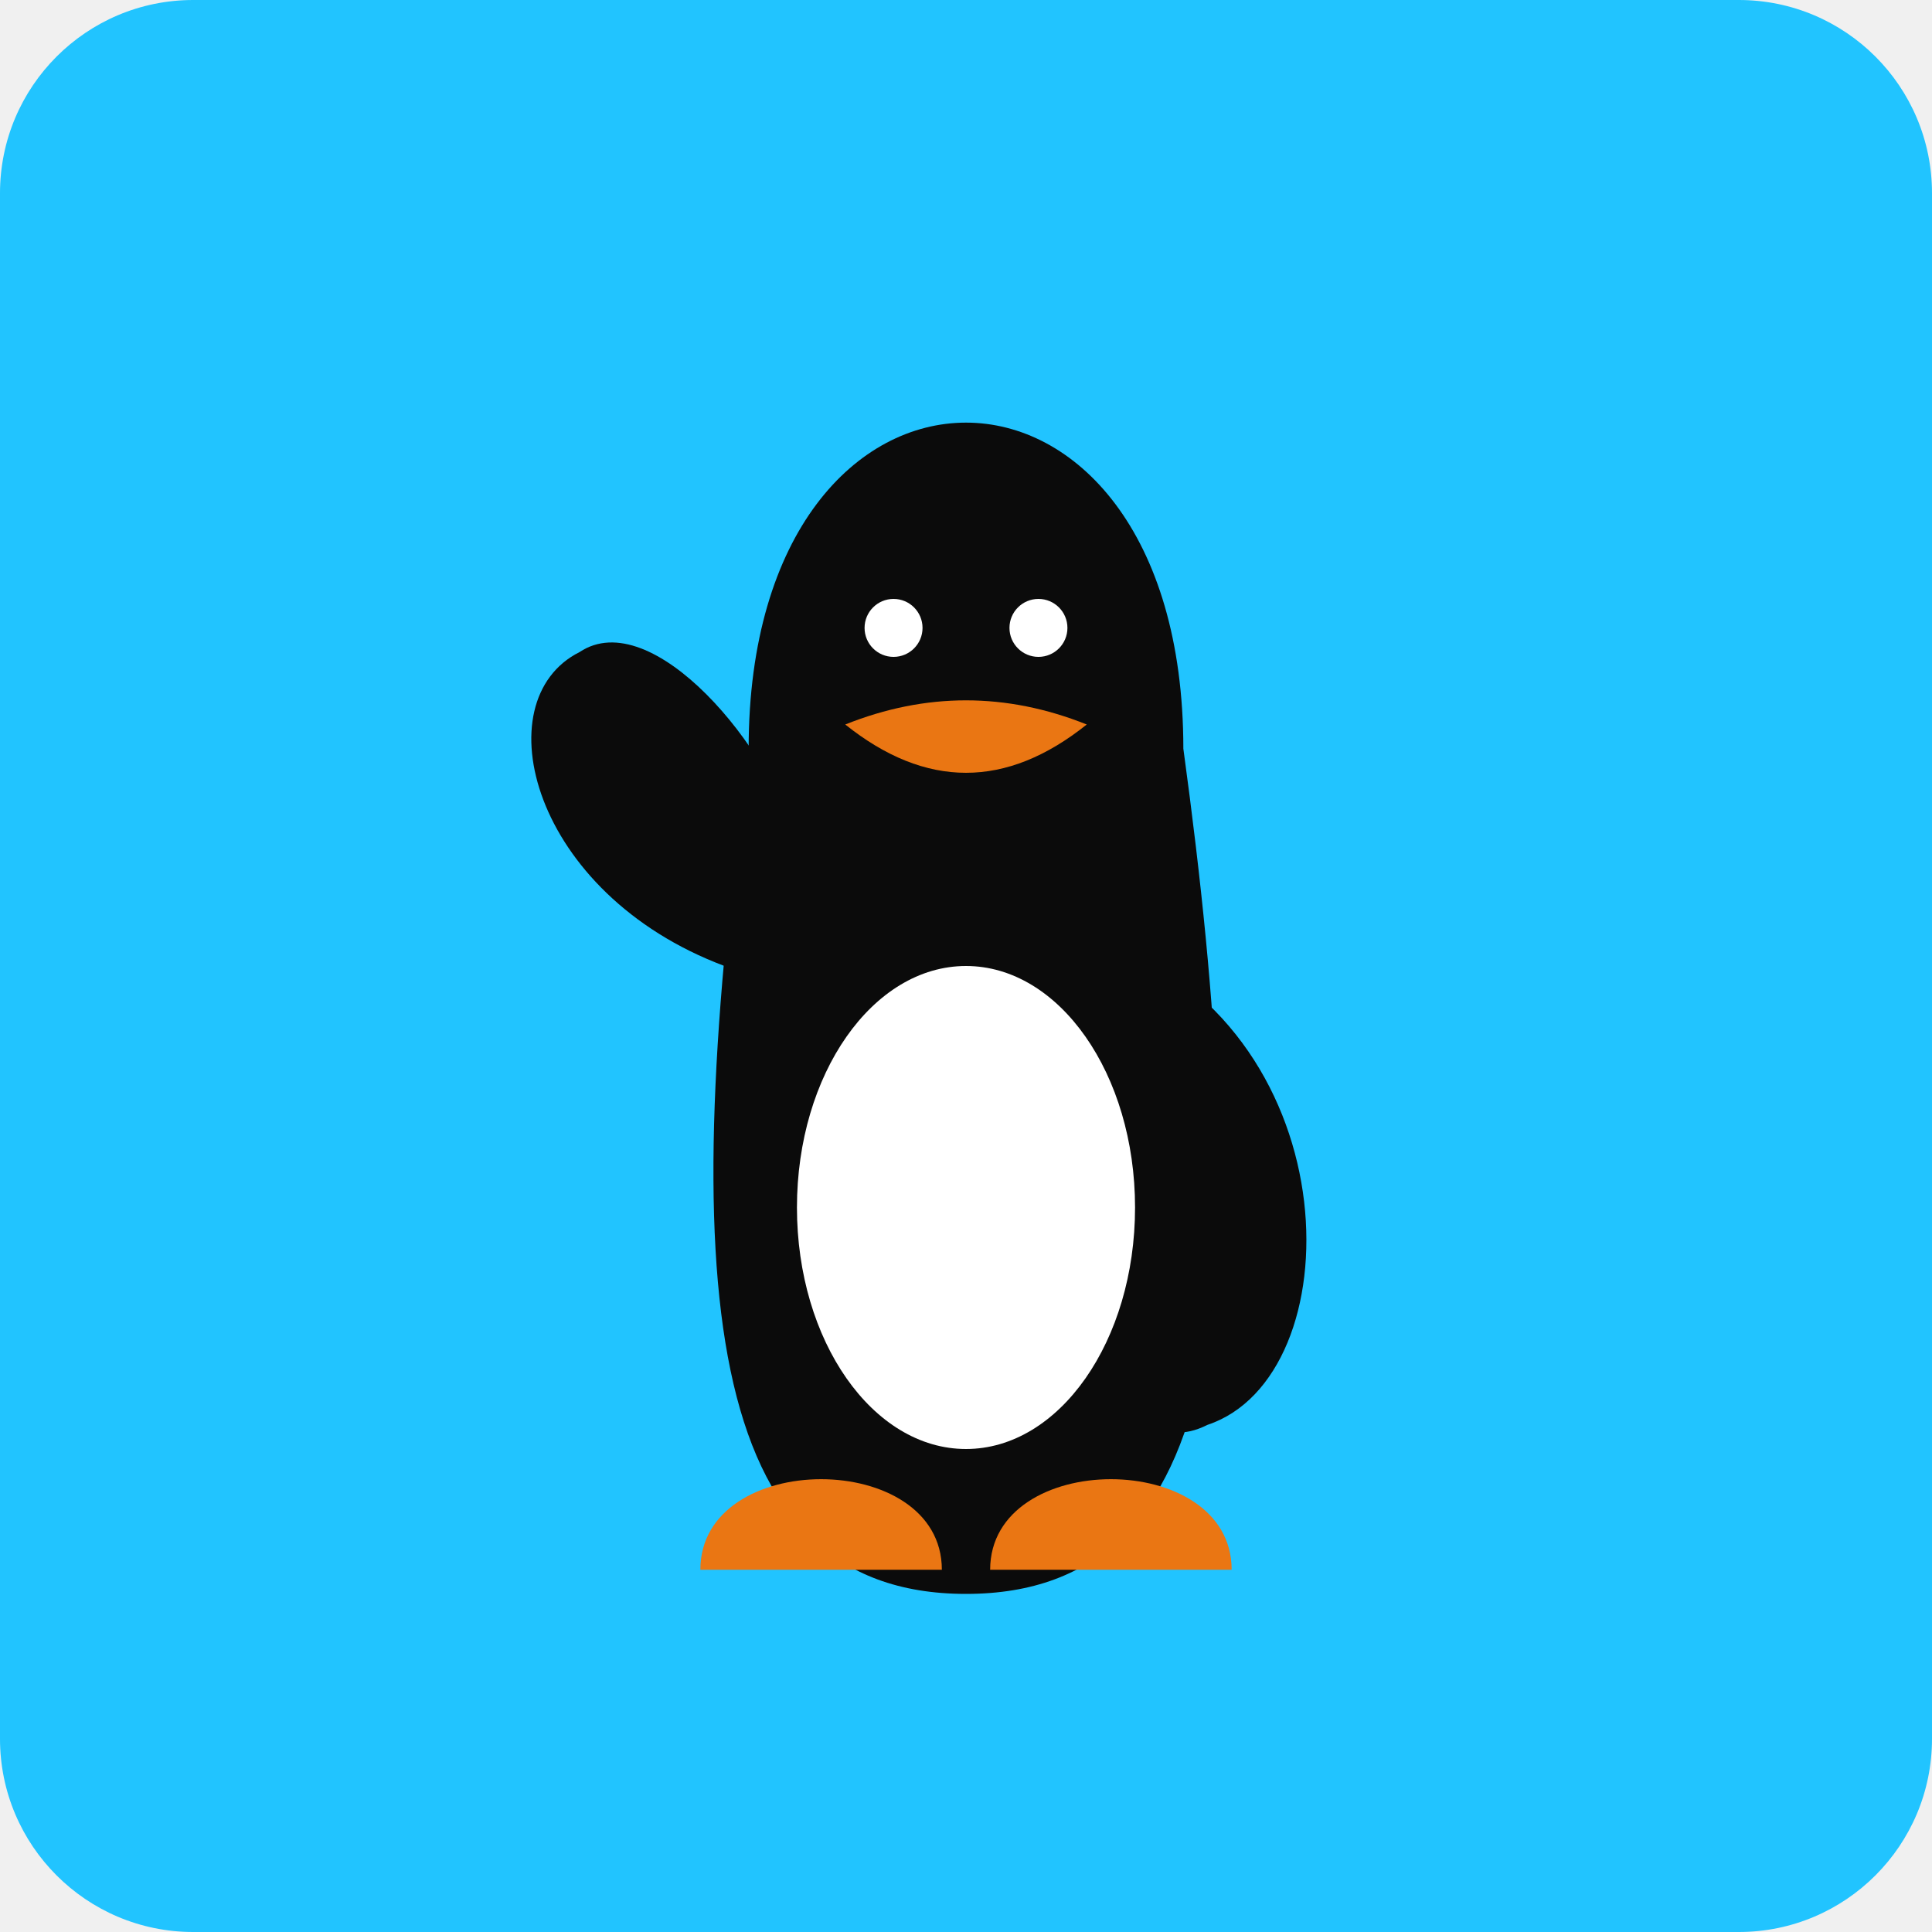
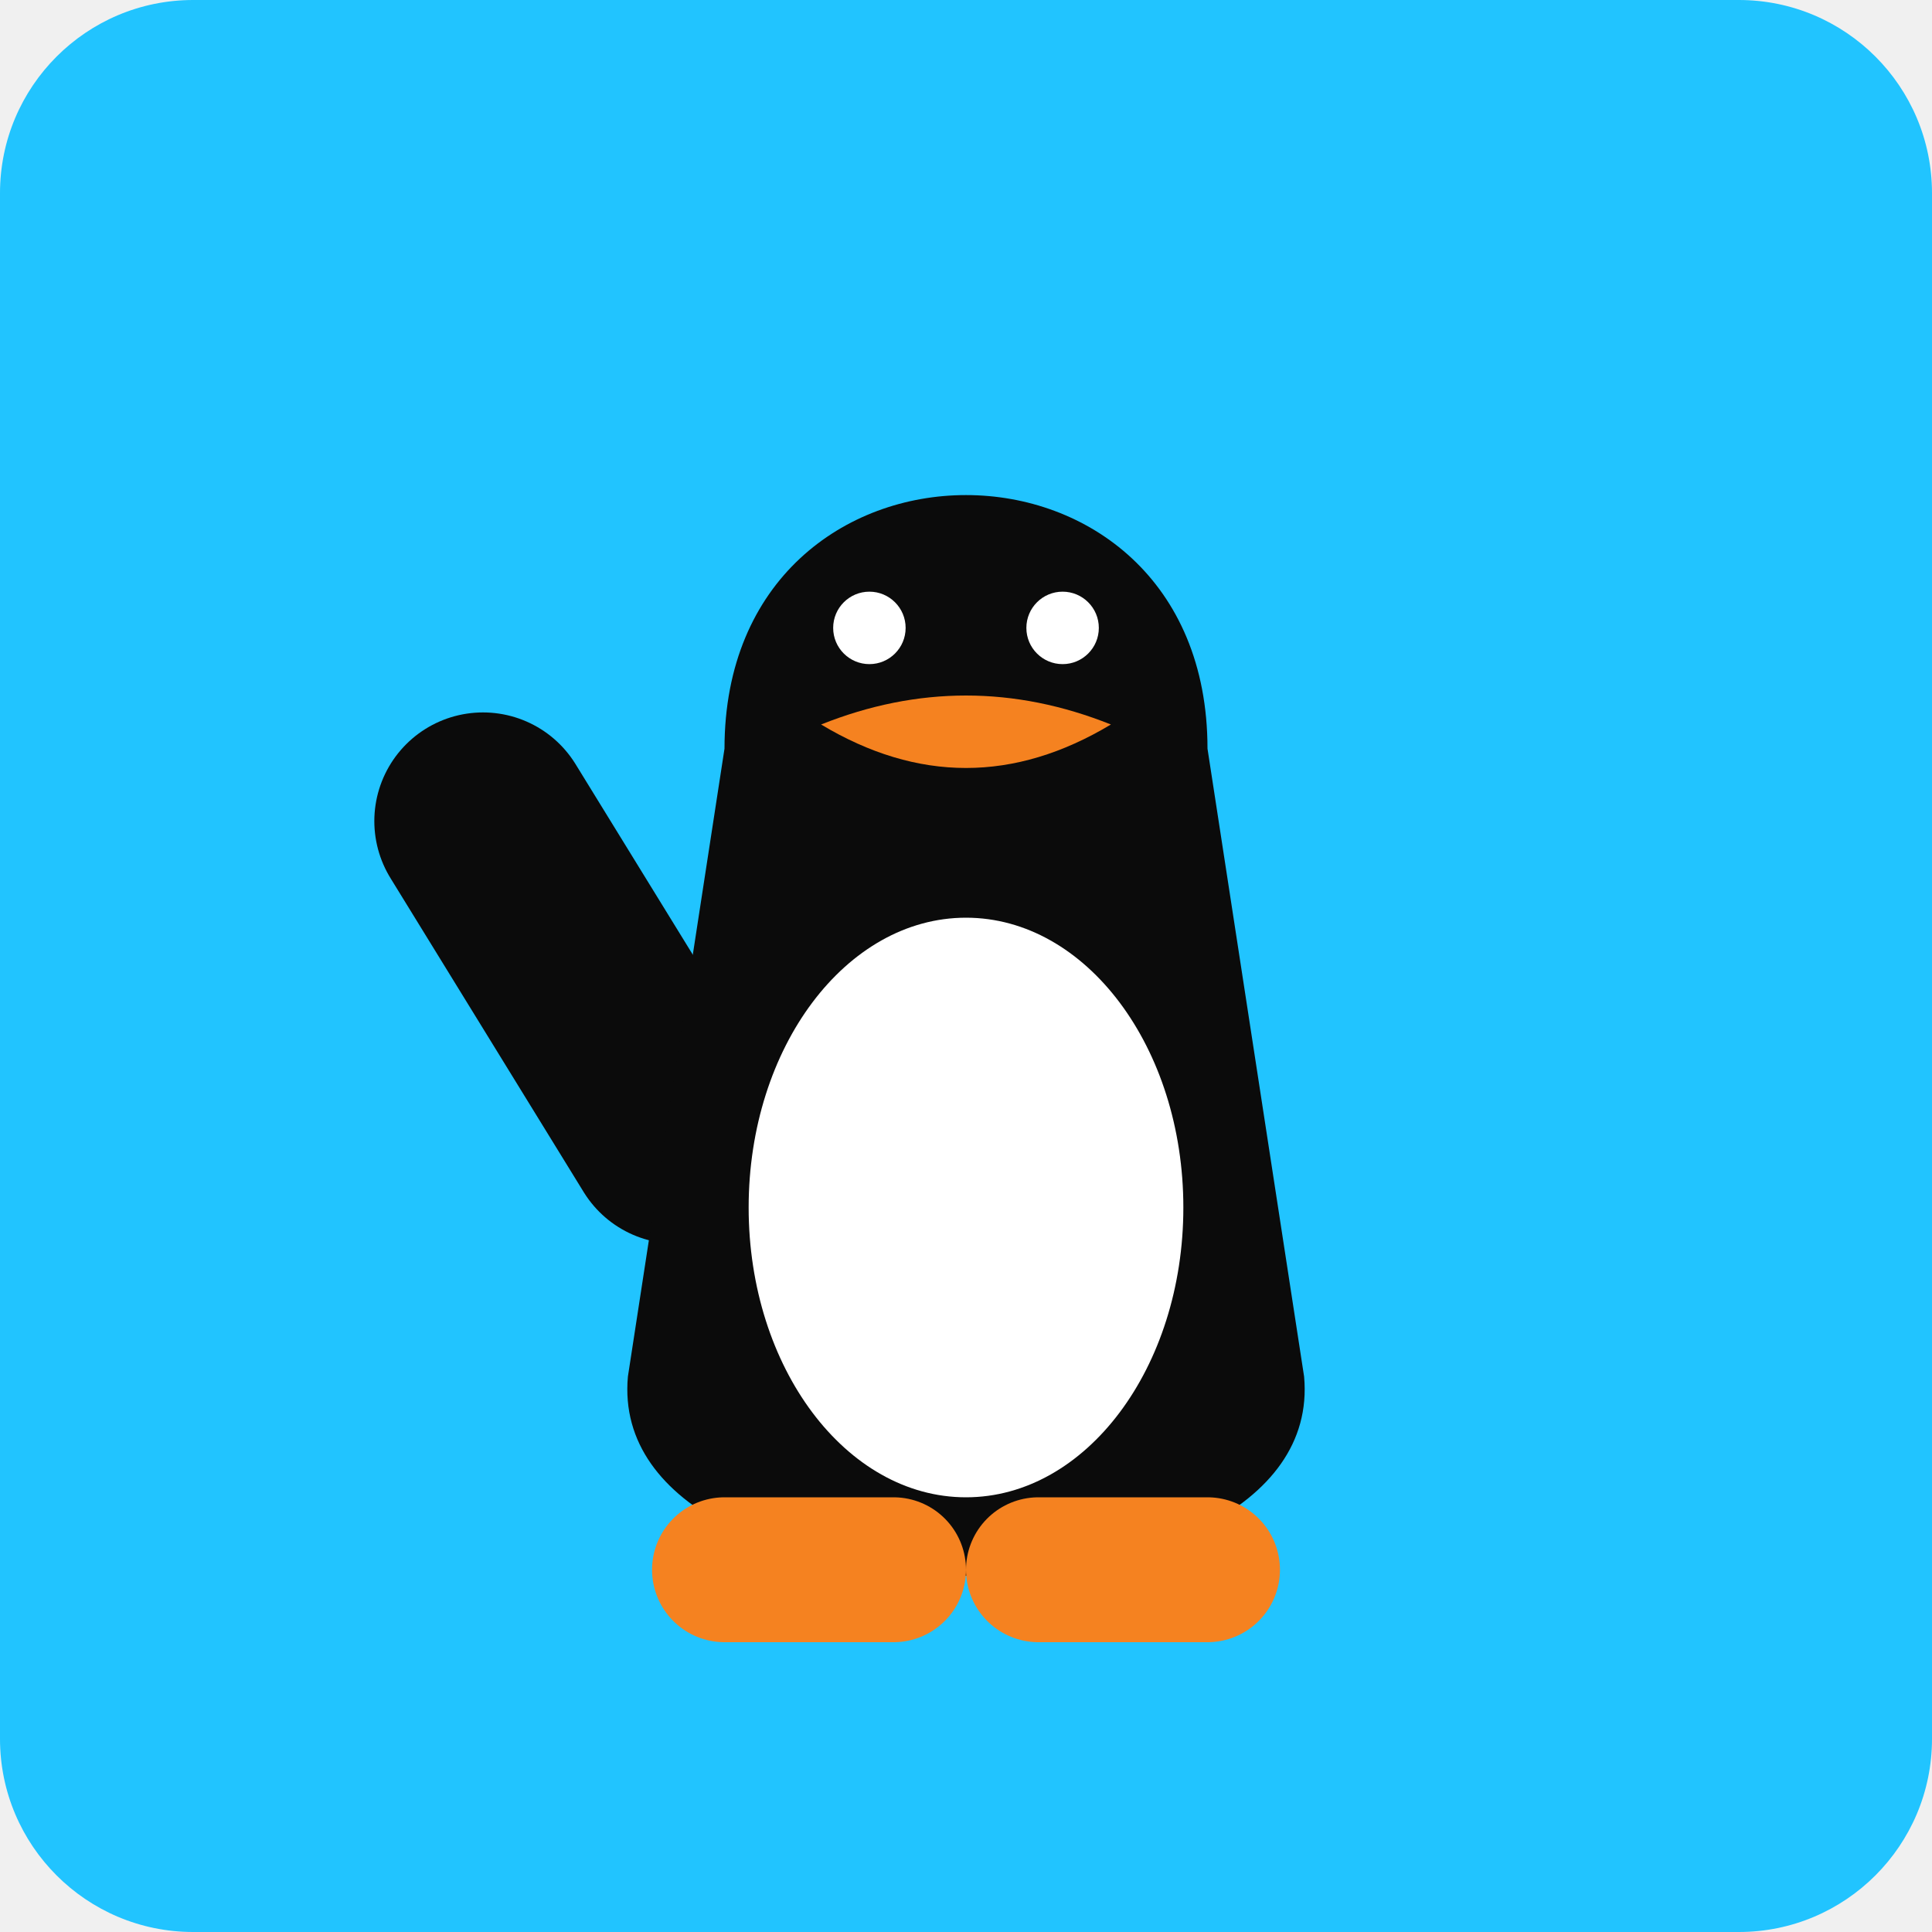
<svg xmlns="http://www.w3.org/2000/svg" width="400" height="400" viewBox="0 0 400 400">
  <rect width="400" height="400" fill="#21c4ff" rx="40" />
  <g transform="translate(0, 15)">
-     <path d="M 230 180 C 280 200, 280 270, 250 280 C 230 290, 230 250, 240 220 Z" fill="#0b0b0b" />
-     <path d="M 150 185 C 110 170, 100 130, 120 120 C 135 110, 160 140, 165 160 Z" fill="#0b0b0b" />
-     <path d="M 155 140 C 155 50, 245 50, 245 140 C 260 250, 255 315, 200 315 C 145 315, 140 250, 155 140 Z" fill="#0b0b0b" />
-     <ellipse cx="200" cy="235" rx="35" ry="50" fill="#ffffff" />
-     <circle cx="185" cy="115" r="6" fill="#ffffff" />
-     <circle cx="215" cy="115" r="6" fill="#ffffff" />
-     <path d="M 175 135 Q 200 125 225 135 Q 200 155 175 135 Z" fill="#ea7613" />
-     <path d="M 145 310 C 145 285, 195 285, 195 310 Z" fill="#ea7613" />
-     <path d="M 205 310 C 205 285, 255 285, 255 310 Z" fill="#ea7613" />
+     <path d="M 140 220 L 100 155" stroke="#0b0b0b" stroke-width="45" stroke-linecap="round" />
+     <path d="M 150 140 C 150 70, 250 70, 250 140 L 270 270 C 275 325, 125 325, 130 270 Z" fill="#0b0b0b" />
+     <ellipse cx="200" cy="235" rx="45" ry="60" fill="#ffffff" />
+     <circle cx="180" cy="115" r="7.5" fill="#ffffff" />
+     <circle cx="220" cy="115" r="7.5" fill="#ffffff" />
+     <path d="M 170 135 Q 200 123 230 135 Q 200 153 170 135 Z" fill="#f58220" />
+     <path d="M 150 310 L 185 310" stroke="#f58220" stroke-width="30" stroke-linecap="round" />
+     <path d="M 215 310 L 250 310" stroke="#f58220" stroke-width="30" stroke-linecap="round" />
  </g>
</svg>
